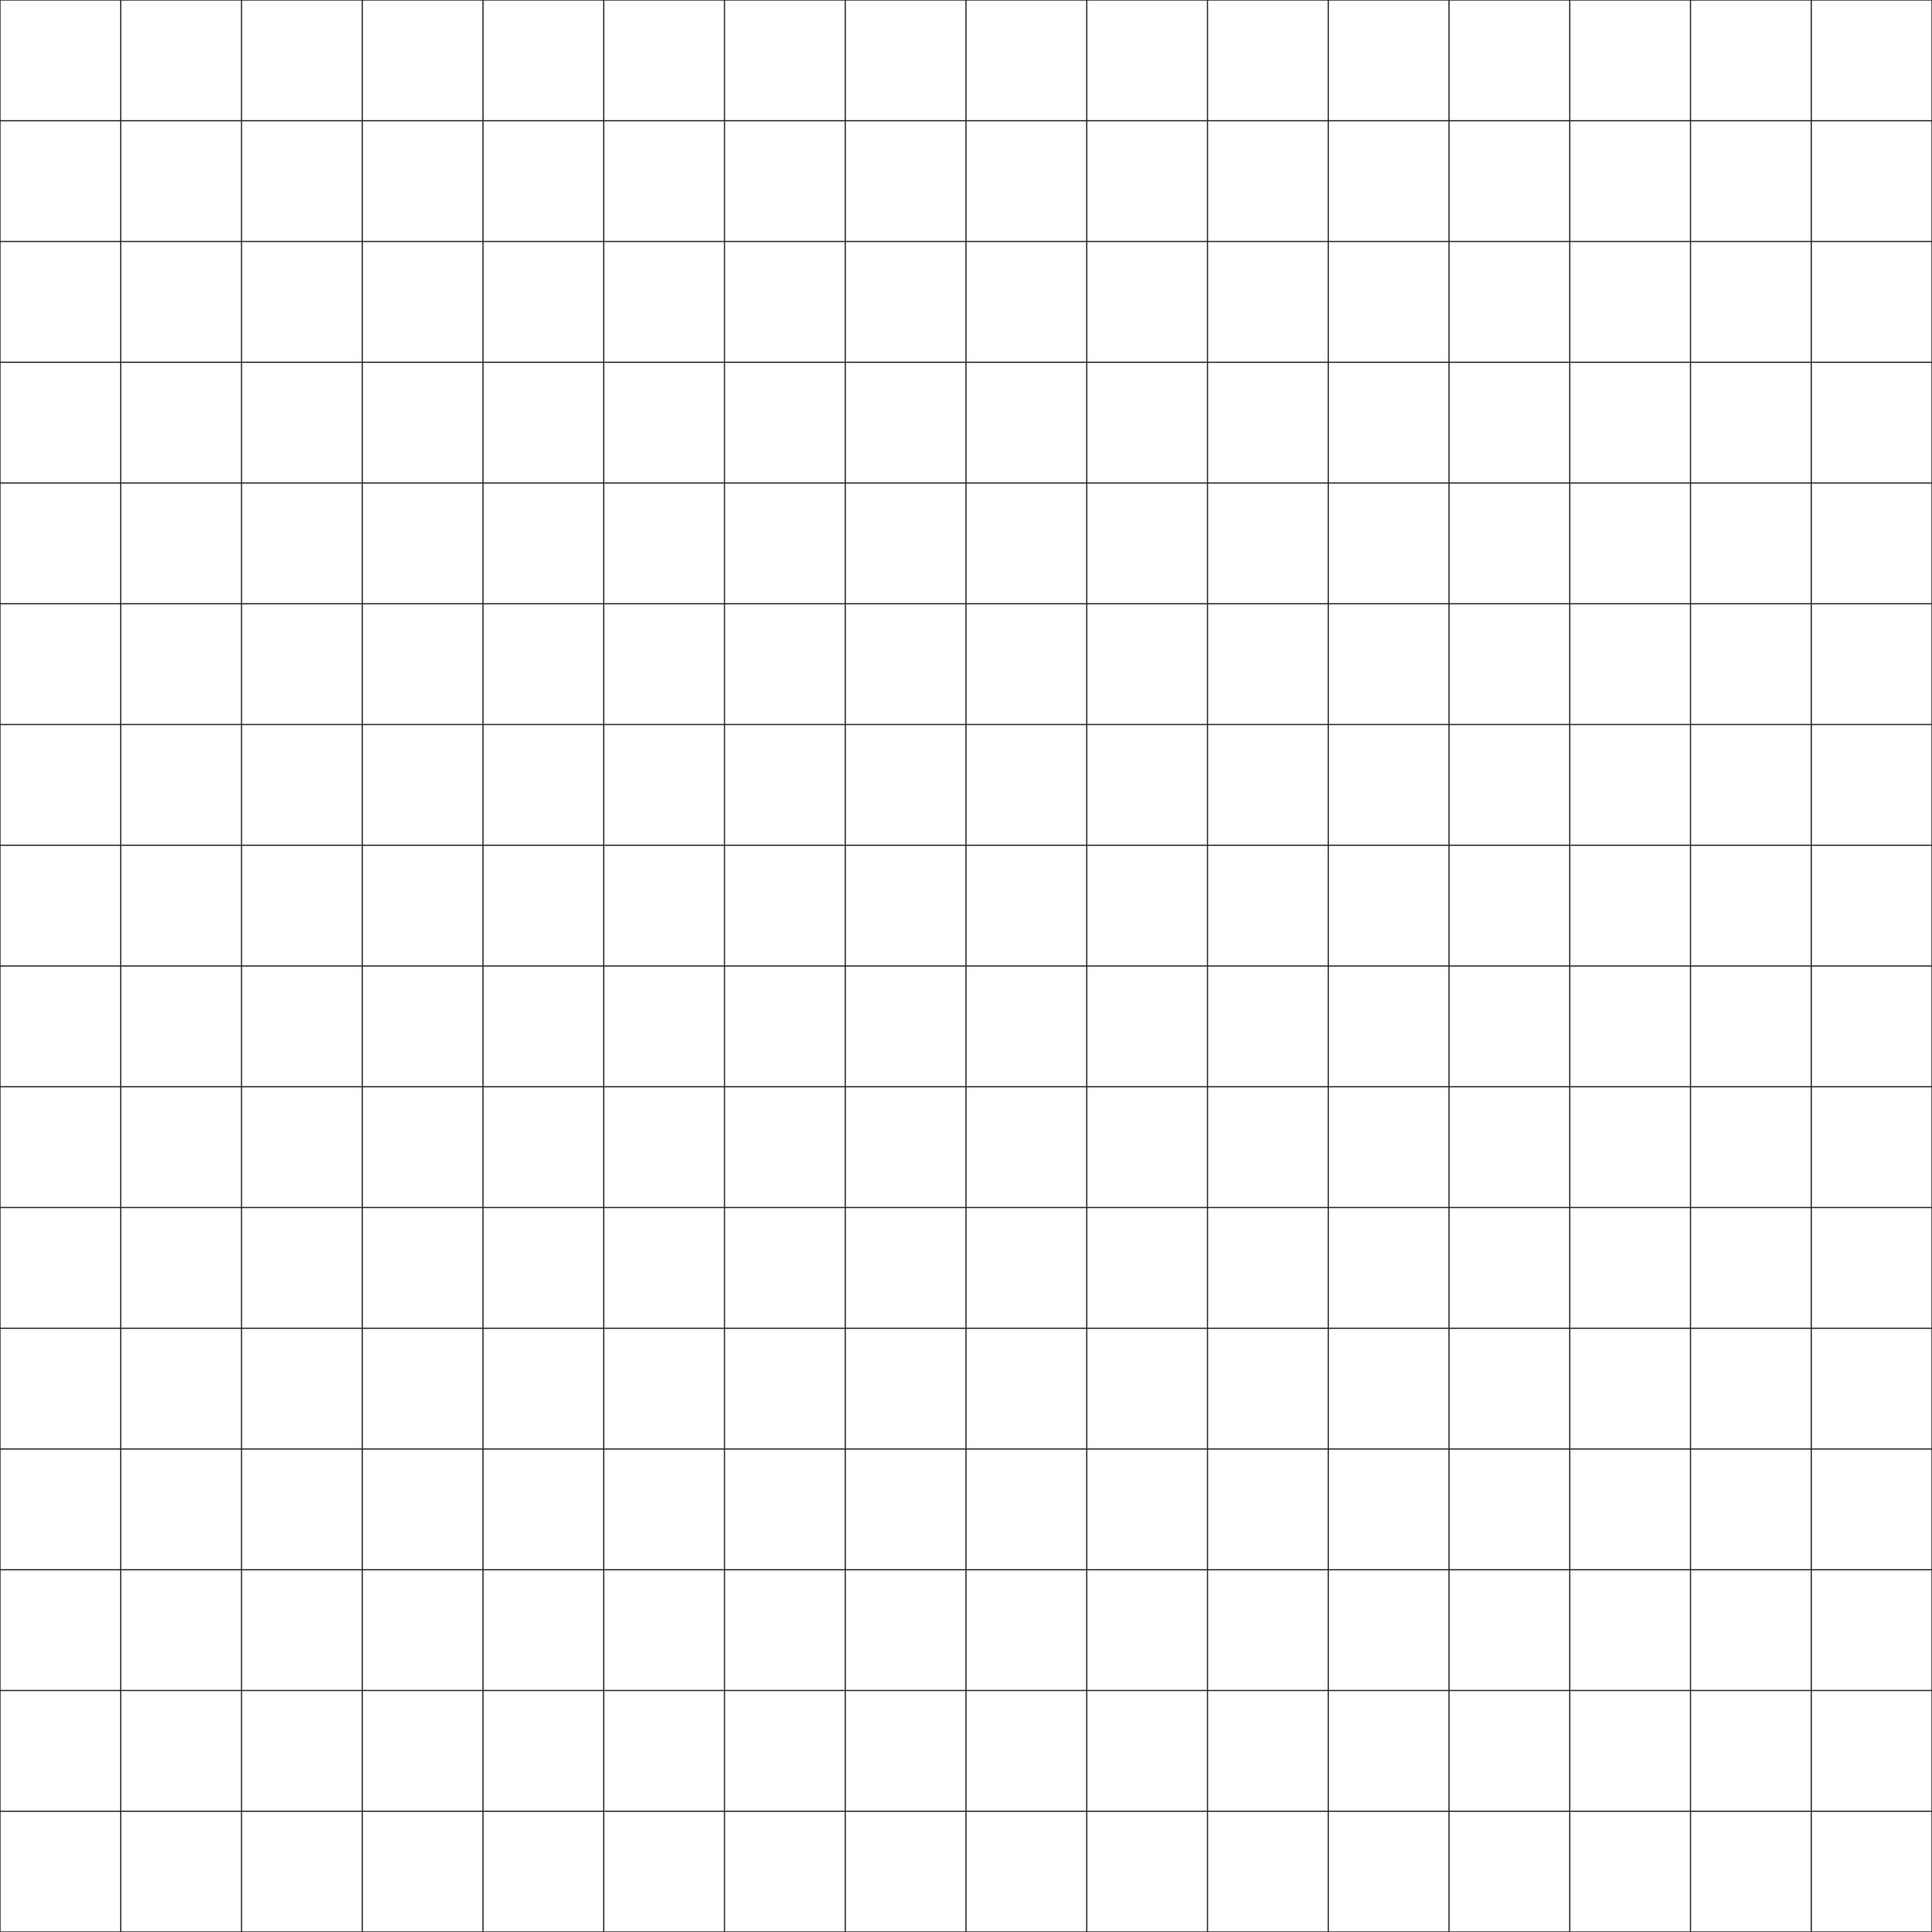
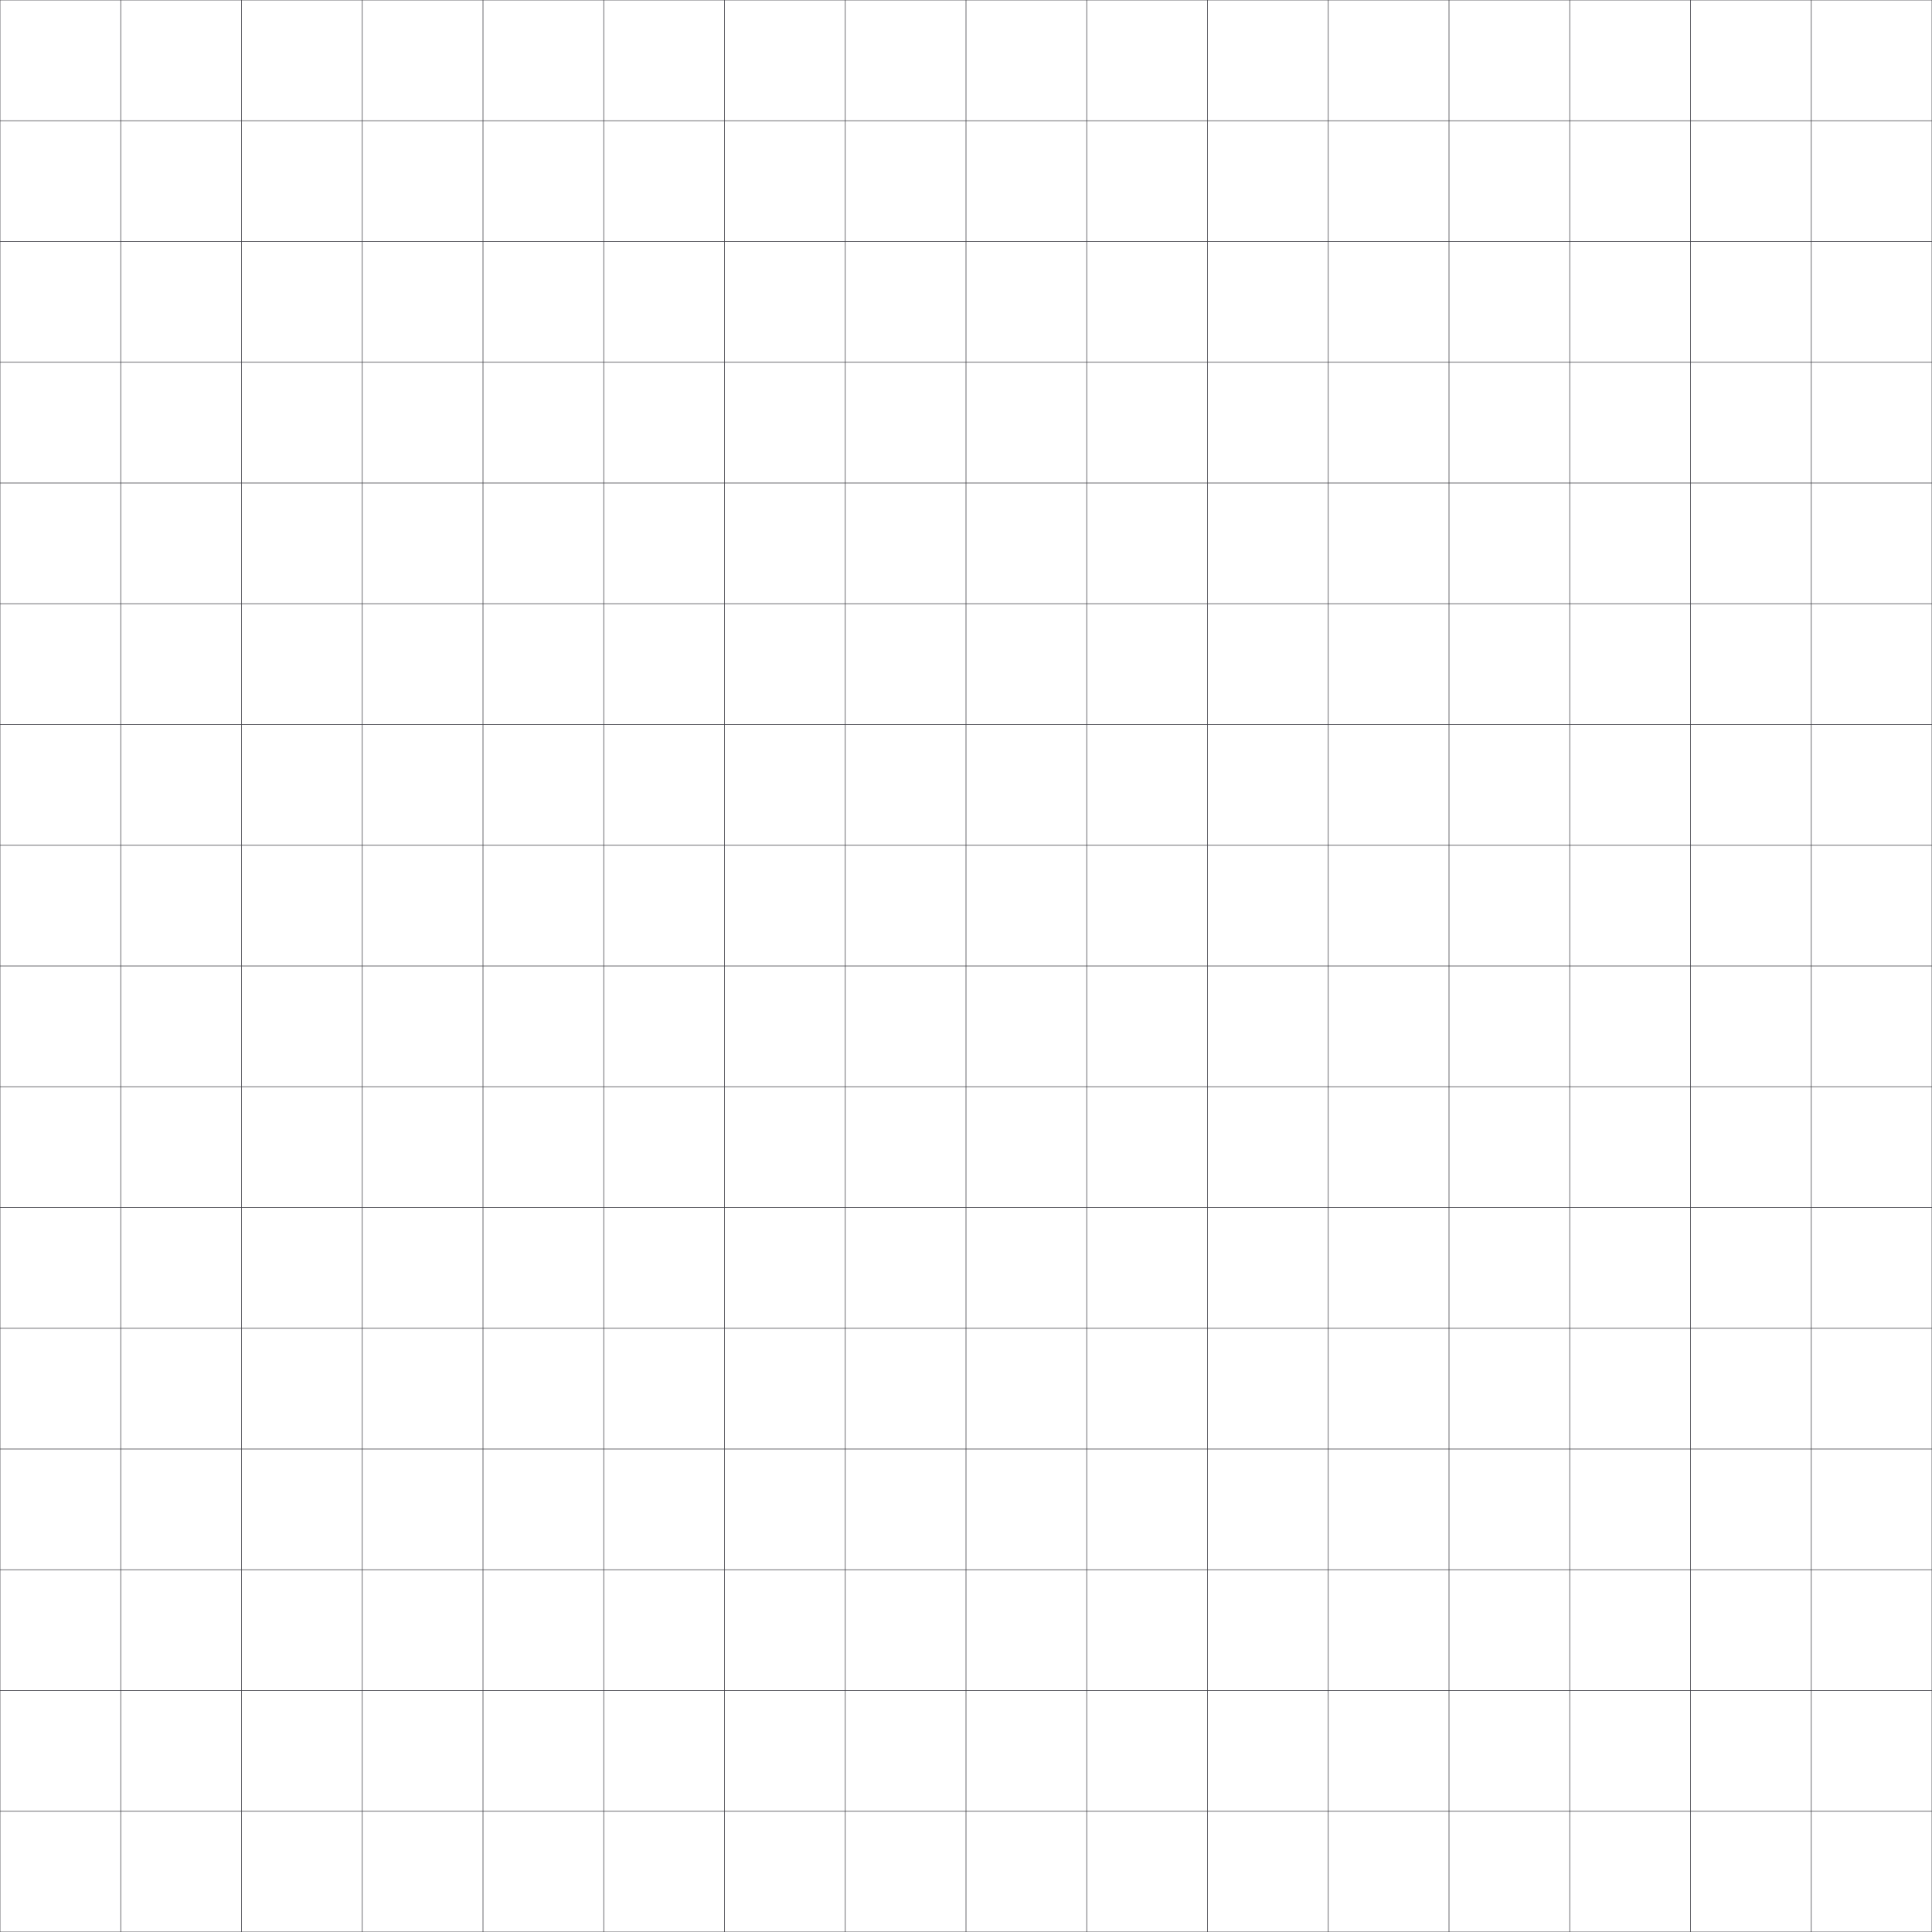
<svg xmlns="http://www.w3.org/2000/svg" viewBox="0 0 1600 1600" width="2000">
  <rect width="1600" height="1600" fill="none" />
-   <g fill="none" stroke="#27272a" stroke-width="1">
+   <g fill="none" stroke="#3f3f46" stroke-width="0.5">
    <line x1="0" y1="0" x2="0" y2="1600" />
    <line x1="100" y1="0" x2="100" y2="1600" />
    <line x1="200" y1="0" x2="200" y2="1600" />
    <line x1="300" y1="0" x2="300" y2="1600" />
    <line x1="400" y1="0" x2="400" y2="1600" />
    <line x1="500" y1="0" x2="500" y2="1600" />
    <line x1="600" y1="0" x2="600" y2="1600" />
    <line x1="700" y1="0" x2="700" y2="1600" />
    <line x1="800" y1="0" x2="800" y2="1600" />
    <line x1="900" y1="0" x2="900" y2="1600" />
    <line x1="1000" y1="0" x2="1000" y2="1600" />
    <line x1="1100" y1="0" x2="1100" y2="1600" />
    <line x1="1200" y1="0" x2="1200" y2="1600" />
    <line x1="1300" y1="0" x2="1300" y2="1600" />
    <line x1="1400" y1="0" x2="1400" y2="1600" />
    <line x1="1500" y1="0" x2="1500" y2="1600" />
    <line x1="1600" y1="0" x2="1600" y2="1600" />
    <line x1="0" y1="0" x2="1600" y2="0" />
    <line x1="0" y1="100" x2="1600" y2="100" />
    <line x1="0" y1="200" x2="1600" y2="200" />
    <line x1="0" y1="300" x2="1600" y2="300" />
    <line x1="0" y1="400" x2="1600" y2="400" />
    <line x1="0" y1="500" x2="1600" y2="500" />
    <line x1="0" y1="600" x2="1600" y2="600" />
    <line x1="0" y1="700" x2="1600" y2="700" />
    <line x1="0" y1="800" x2="1600" y2="800" />
    <line x1="0" y1="900" x2="1600" y2="900" />
    <line x1="0" y1="1000" x2="1600" y2="1000" />
    <line x1="0" y1="1100" x2="1600" y2="1100" />
    <line x1="0" y1="1200" x2="1600" y2="1200" />
    <line x1="0" y1="1300" x2="1600" y2="1300" />
    <line x1="0" y1="1400" x2="1600" y2="1400" />
    <line x1="0" y1="1500" x2="1600" y2="1500" />
    <line x1="0" y1="1600" x2="1600" y2="1600" />
  </g>
</svg>
